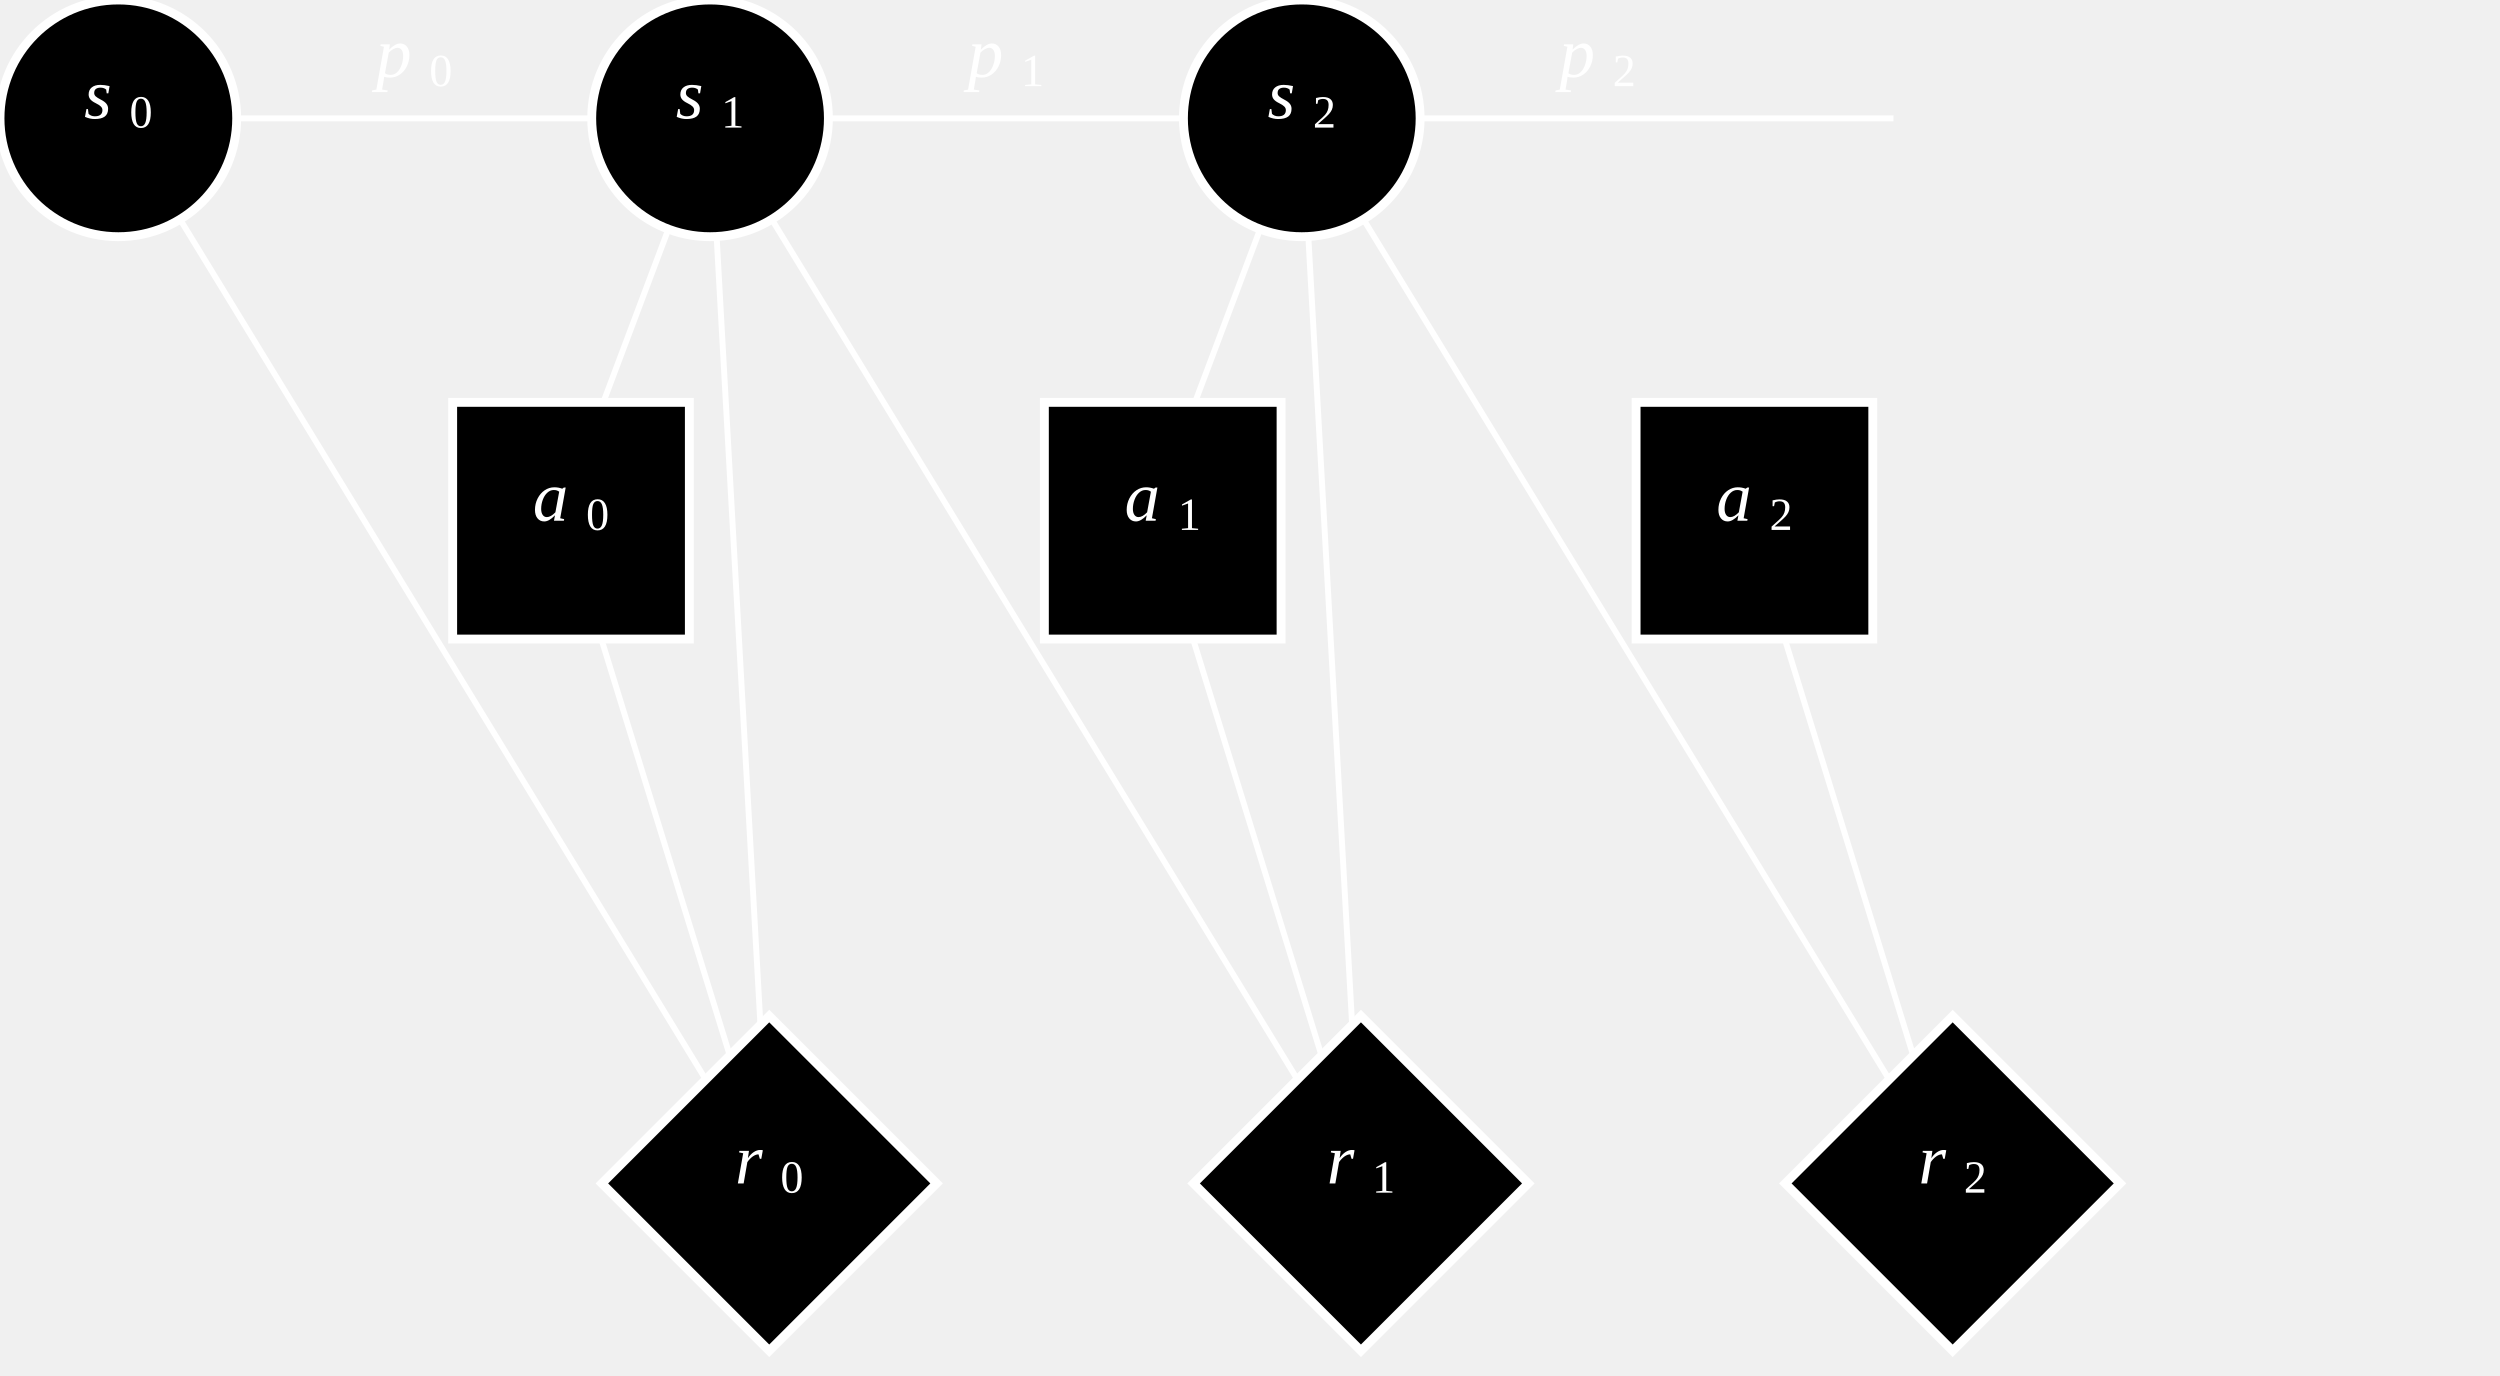
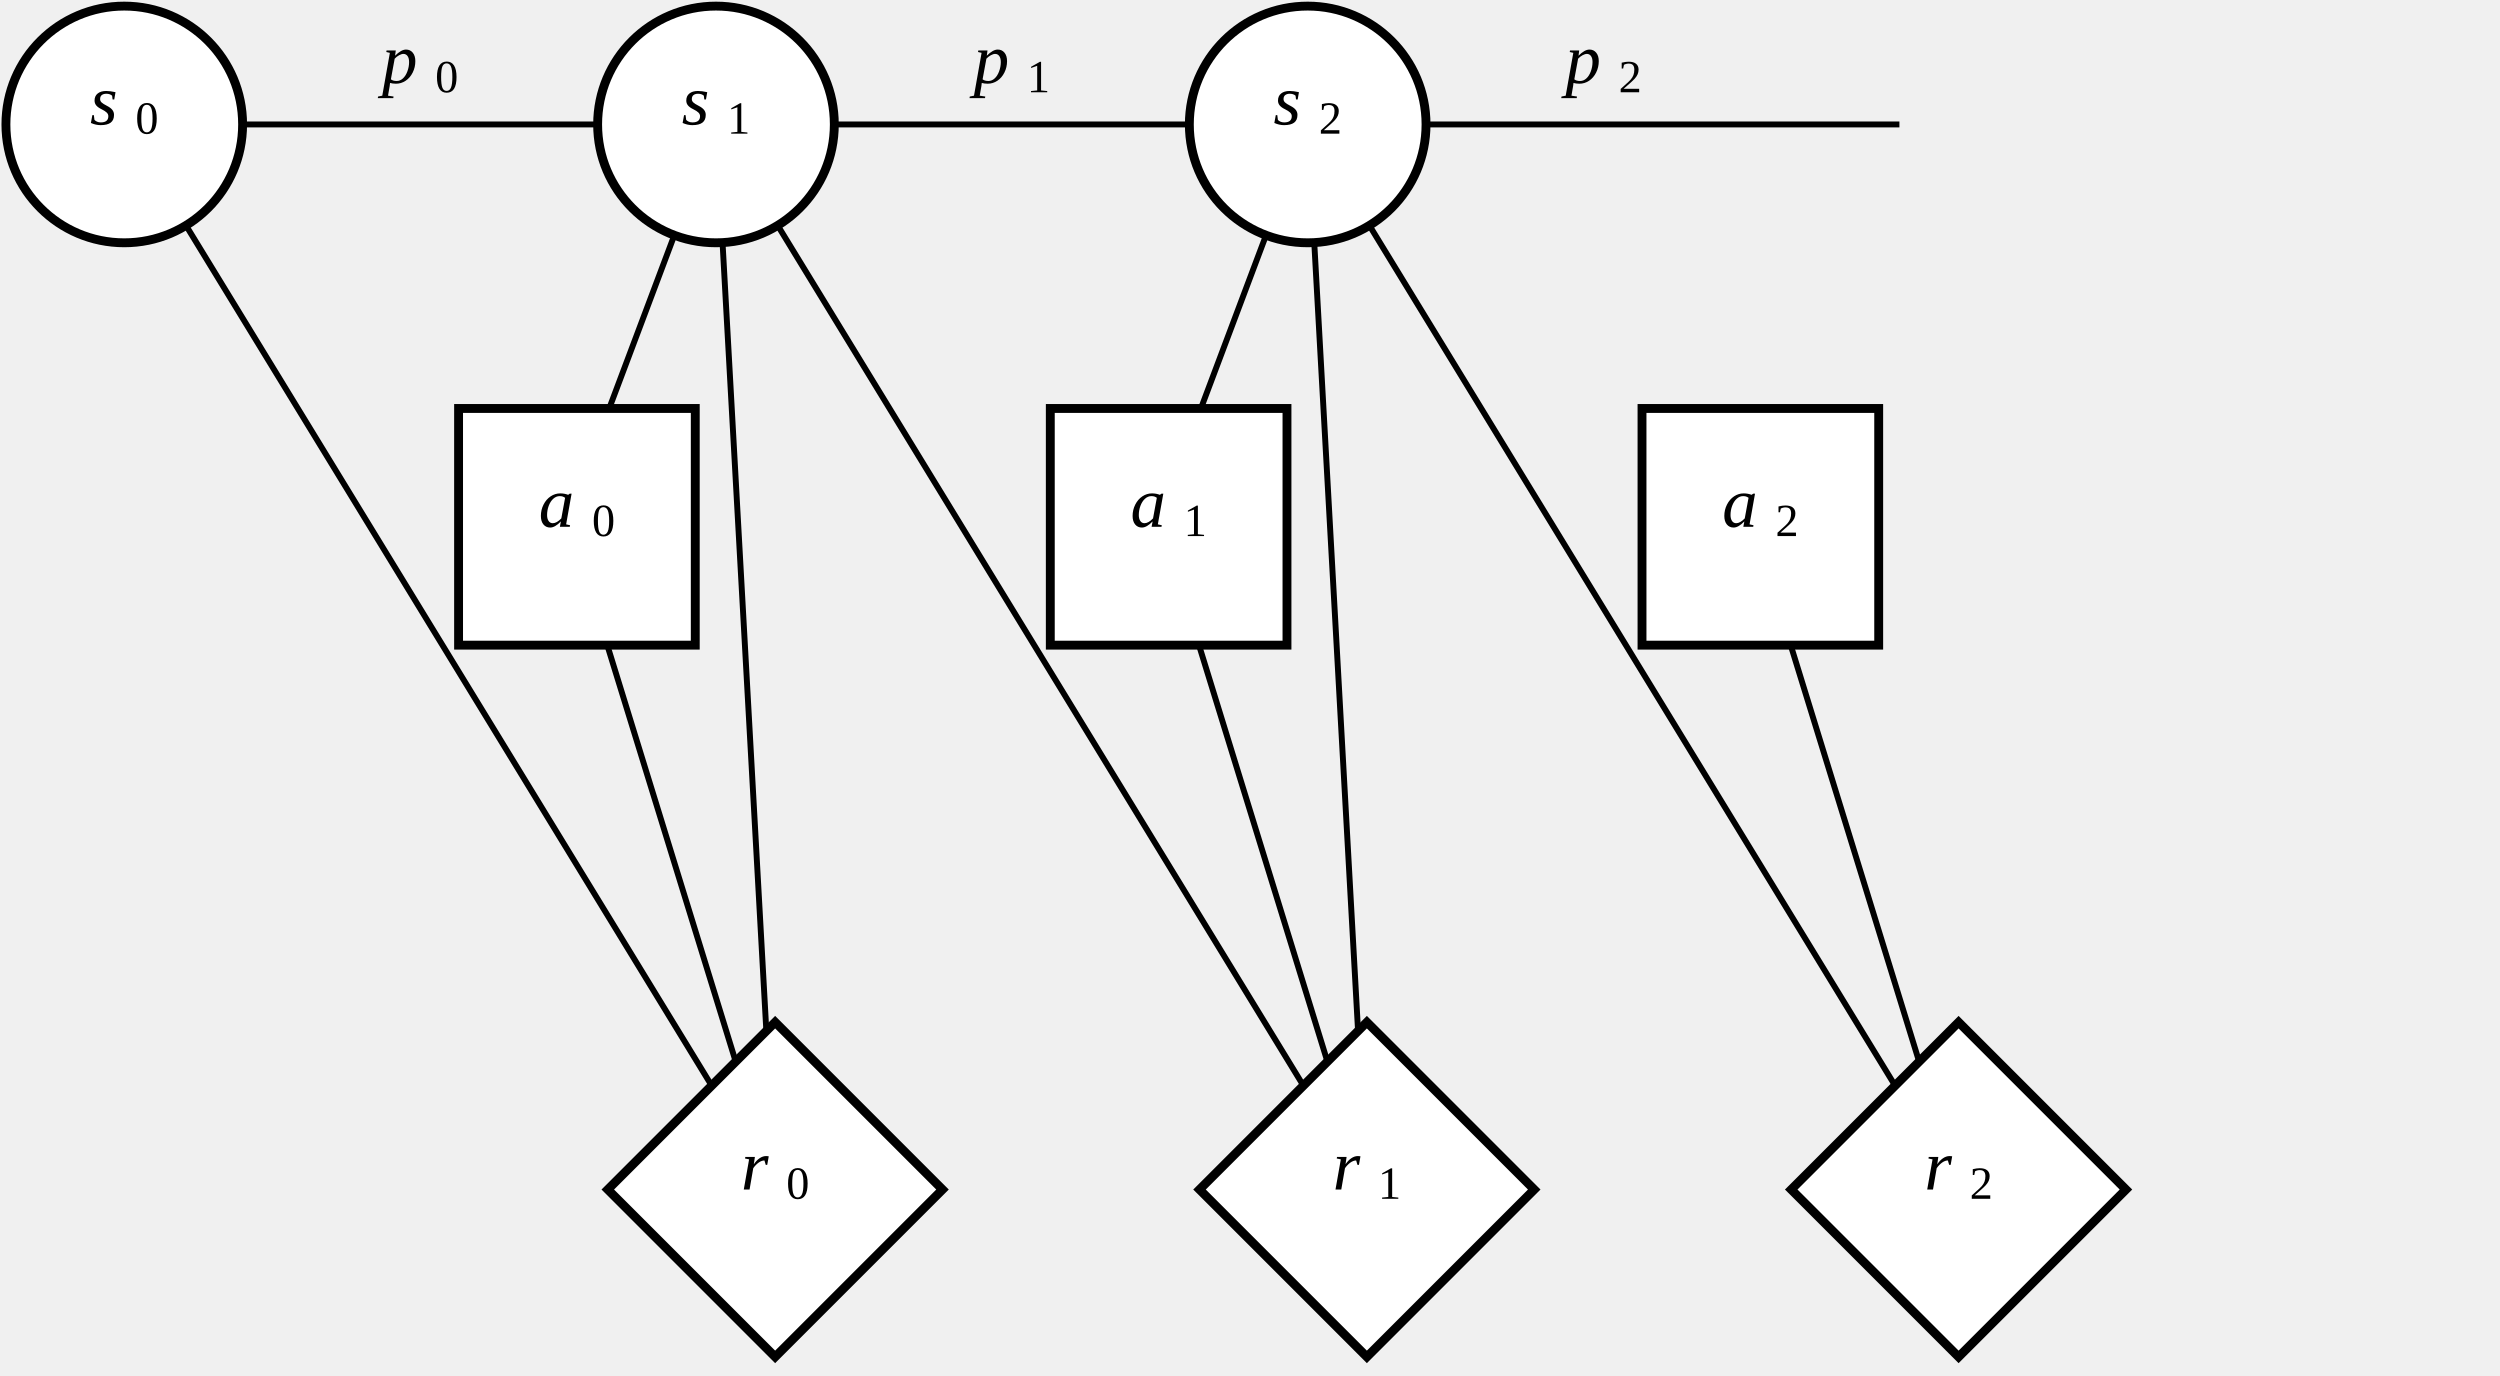
<svg xmlns="http://www.w3.org/2000/svg" id="svg3406" version="1.1" width="845" height="465" viewBox="0 0 845 465">
  <defs id="defs3410" />
  <style id="style4340">
-       .mycirc { fill-opacity:1;stroke-width:3;stroke:white;fill:black;}
-       .myrect { fill-opacity:1;stroke-width:3;stroke:white;}
+       .mycirc { fill-opacity:1;stroke-width:3;stroke:black;fill:white;}
+       .myrect { fill-opacity:1;stroke-width:3;stroke:black;fill:white;}
      .myarrow { stroke:white;stroke-width:2;marker-end:url(#markerArrow);}
      .mythickarrow { stroke:white;stroke-width:20;marker-end:url(#markerThickArrow);}
-       .myline { stroke:white;stroke-width:2;}
-       .myline2 { fill:none;fill-rule:evenodd;stroke:#000000;stroke-width:2;stroke-linecap:butt;stroke-linejoin:miter;stroke-opacity:1;stroke:white}
-       .mythickline { stroke:white;stroke-width:30;}
+       .myline { stroke:black;stroke-width:2;}
+       .myline2 { fill:none;fill-rule:evenodd;stroke:#000000;stroke-width:2;stroke-linecap:butt;stroke-linejoin:miter;stroke-opacity:1;stroke:black}
+       .mythickline { stroke:black;stroke-width:30;}
      .mytext { fill:white;font-size:2em;}
-       .mycentredtext { fill:white;font-size:2em;text-anchor:middle;text-align:center;dominant-baseline="mathematical"}
-       .mysmallinverttext { fill:black;font-size:1.5em;font-family: "Source Sans Pro", Helvetica, sans-serif;}
+       .mycentredtext { fill:black;font-size:2em;text-anchor:middle;text-align:center;}
+       .mysmallinverttext { fill:white;font-size:1.5em;font-family: "Source Sans Pro", Helvetica, sans-serif;}
</style>
-   <text class="mycentredtext" x="140" y="26" id="p_0_text">
-     <tspan font-style="italic">p</tspan>
-     <tspan baseline-shift="sub" font-size="0.65em">0</tspan>
+   <text class="mycentredtext" x="142" y="28.063" id="p_0_text" style="font-size:24px;text-align:center;text-anchor:middle">
+     <tspan font-style="italic" id="tspan7645" style="font-style:italic">p</tspan>
+     <tspan baseline-shift="sub" font-size="0.65em" id="tspan7647" style="font-size:15.6px;baseline-shift:sub">0</tspan>
  </text>
-   <path class="myline" d="m 40,40 200,0" id="p_0" />
-   <path class="myline" d="M 40,40 260,400" id="s_0-r_0" />
-   <circle class="mycirc" id="s_0" cx="40" cy="40" r="40" />
-   <text class="mycentredtext" x="40" y="40" id="s_0_text">
-     <tspan font-style="italic">s</tspan>
-     <tspan baseline-shift="sub" font-size="0.65em">0</tspan>
+   <path class="myline" d="m 42,42.063 200,0" id="p_0" style="stroke-width:2" />
+   <path class="myline" d="m 42,42.063 220,360" id="s_0-r_0" style="stroke-width:2" />
+   <circle class="mycirc" id="s_0" cx="42" cy="42.063" r="40" style="stroke-width:3" />
+   <text class="mycentredtext" x="42" y="42.063" id="s_0_text" style="font-size:24px;text-align:center;text-anchor:middle">
+     <tspan font-style="italic" id="tspan7653" style="font-style:italic">s</tspan>
+     <tspan baseline-shift="sub" font-size="0.65em" id="tspan7655" style="font-size:15.6px;baseline-shift:sub">0</tspan>
  </text>
-   <text class="mycentredtext" x="340" y="26" id="p_0_text">
-     <tspan font-style="italic">p</tspan>
-     <tspan baseline-shift="sub" font-size="0.65em">1</tspan>
+   <text class="mycentredtext" x="342" y="28.063" id="text7657" style="font-size:24px;text-align:center;text-anchor:middle">
+     <tspan font-style="italic" id="tspan7659" style="font-style:italic">p</tspan>
+     <tspan baseline-shift="sub" font-size="0.65em" id="tspan7661" style="font-size:15.6px;baseline-shift:sub">1</tspan>
  </text>
-   <path class="myline" d="m 240,40 200,0" id="p_1" />
-   <path class="myline" d="M 240,40 460,400" id="s_1-r_1" />
-   <path class="myline" d="M 240,40 260,400" id="s_1-r_0" />
-   <path class="myline" d="M 190,173 240,40" id="a_0-s_1" />
-   <circle class="mycirc" id="s_1" cx="240" cy="40" r="40" />
-   <text class="mycentredtext" x="240" y="40" id="s_1_text">
-     <tspan font-style="italic">s</tspan>
-     <tspan baseline-shift="sub" font-size="0.65em">1</tspan>
+   <path class="myline" d="m 242,42.063 200,0" id="p_1" style="stroke-width:2" />
+   <path class="myline" d="m 242,42.063 220,360" id="s_1-r_1" style="stroke-width:2" />
+   <path class="myline" d="m 242,42.063 20,360" id="s_1-r_0" style="stroke-width:2" />
+   <path class="myline" d="m 192,175.063 50,-133" id="a_0-s_1" style="stroke-width:2" />
+   <circle class="mycirc" id="s_1" cx="242" cy="42.063" r="40" style="stroke-width:3" />
+   <text class="mycentredtext" x="242" y="42.063" id="s_1_text" style="font-size:24px;text-align:center;text-anchor:middle">
+     <tspan font-style="italic" id="tspan7669" style="font-style:italic">s</tspan>
+     <tspan baseline-shift="sub" font-size="0.65em" id="tspan7671" style="font-size:15.6px;baseline-shift:sub">1</tspan>
  </text>
-   <text class="mycentredtext" x="540" y="26" id="p_2_text">
-     <tspan font-style="italic">p</tspan>
-     <tspan baseline-shift="sub" font-size="0.65em">2</tspan>
+   <text class="mycentredtext" x="542" y="28.063" id="p_2_text" style="font-size:24px;text-align:center;text-anchor:middle">
+     <tspan font-style="italic" id="tspan7674" style="font-style:italic">p</tspan>
+     <tspan baseline-shift="sub" font-size="0.65em" id="tspan7676" style="font-size:15.6px;baseline-shift:sub">2</tspan>
  </text>
-   <path class="myline" d="m 440,40 200,0" id="p_2" />
-   <path class="myline" d="M 440,40 660,400" id="s_2-r_2" />
-   <path class="myline" d="M 440,40 460,400" id="s_2-r_1" />
-   <path class="myline" d="M 390,173 440,40" id="a_1-s_2" />
-   <circle class="mycirc" id="s_2" cx="440" cy="40" r="40" />
-   <text class="mycentredtext" x="440" y="40" id="s_2_text">
-     <tspan font-style="italic">s</tspan>
-     <tspan baseline-shift="sub" font-size="0.65em">2</tspan>
+   <path class="myline" d="m 442,42.063 200,0" id="p_2" style="stroke-width:2" />
+   <path class="myline" d="m 442,42.063 220,360" id="s_2-r_2" style="stroke-width:2" />
+   <path class="myline" d="m 442,42.063 20,360" id="s_2-r_1" style="stroke-width:2" />
+   <path class="myline" d="m 392,175.063 50,-133" id="a_1-s_2" style="stroke-width:2" />
+   <circle class="mycirc" id="s_2" cx="442" cy="42.063" r="40" style="stroke-width:3" />
+   <text class="mycentredtext" x="442" y="42.063" id="s_2_text" style="font-size:24px;text-align:center;text-anchor:middle">
+     <tspan font-style="italic" id="tspan7684" style="font-style:italic">s</tspan>
+     <tspan baseline-shift="sub" font-size="0.65em" id="tspan7686" style="font-size:15.6px;baseline-shift:sub">2</tspan>
  </text>
-   <path class="myline" d="M 190,173 260,400" id="a_0-r_0" />
-   <rect class="myrect" id="a_0" width="80" height="80" x="153" y="136" />
-   <text class="mycentredtext" x="193" y="176" id="a_0_text">
-     <tspan font-style="italic">a</tspan>
-     <tspan baseline-shift="sub" font-size="0.65em">0</tspan>
+   <path class="myline" d="m 192,175.063 70,227" id="a_0-r_0" style="stroke-width:2" />
+   <rect class="myrect" id="a_0" width="80" height="80" x="155" y="138.063" style="stroke-width:3" />
+   <text class="mycentredtext" x="195" y="178.063" id="a_0_text" style="font-size:24px;text-align:center;text-anchor:middle">
+     <tspan font-style="italic" id="tspan7706" style="font-style:italic">a</tspan>
+     <tspan baseline-shift="sub" font-size="0.65em" id="tspan7708" style="font-size:15.6px;baseline-shift:sub">0</tspan>
  </text>
-   <path class="myline" d="M 390,173 460,400" id="a_1-r_1" />
-   <rect class="myrect" id="a_1" width="80" height="80" x="353" y="136" />
-   <text class="mycentredtext" x="393" y="176" id="a_1_text">
-     <tspan font-style="italic">a</tspan>
-     <tspan baseline-shift="sub" font-size="0.65em">1</tspan>
+   <path class="myline" d="m 392,175.063 70,227" id="a_1-r_1" style="stroke-width:2" />
+   <rect class="myrect" id="a_1" width="80" height="80" x="355" y="138.063" style="stroke-width:3" />
+   <text class="mycentredtext" x="395" y="178.063" id="a_1_text" style="font-size:24px;text-align:center;text-anchor:middle">
+     <tspan font-style="italic" id="tspan7713" style="font-style:italic">a</tspan>
+     <tspan baseline-shift="sub" font-size="0.65em" id="tspan7715" style="font-size:15.6px;baseline-shift:sub">1</tspan>
  </text>
-   <path class="myline" d="M 590,173 660,400" id="a_2-r_2" />
-   <rect class="myrect" id="a_2" width="80" height="80" x="553" y="136" />
-   <text class="mycentredtext" x="593" y="176" id="a_2_text">
-     <tspan font-style="italic">a</tspan>
-     <tspan baseline-shift="sub" font-size="0.65em">2</tspan>
+   <path class="myline" d="m 592,175.063 70,227" id="a_2-r_2" style="stroke-width:2" />
+   <rect class="myrect" id="a_2" width="80" height="80" x="555" y="138.063" style="stroke-width:3" />
+   <text class="mycentredtext" x="595" y="178.063" id="a_2_text" style="font-size:24px;text-align:center;text-anchor:middle">
+     <tspan font-style="italic" id="tspan7720" style="font-style:italic">a</tspan>
+     <tspan baseline-shift="sub" font-size="0.65em" id="tspan7722" style="font-size:15.6px;baseline-shift:sub">2</tspan>
  </text>
-   <rect class="myrect" id="r_0" width="80" height="80" x="-40" y="-40" transform="matrix(0.7071068,-0.7071068,-0.7071068,-0.7071068,260,400)" />
-   <text class="mycentredtext" x="260" y="400" id="r_0_text">
-     <tspan font-style="italic">r</tspan>
-     <tspan baseline-shift="sub" font-size="0.65em">0</tspan>
+   <rect class="myrect" id="r_0" width="80" height="80" x="-139.039" y="-509.563" transform="matrix(0.7071068,-0.7071068,-0.7071068,-0.7071068,0,0)" style="stroke-width:3" />
+   <text class="mycentredtext" x="262" y="402.063" id="r_0_text" style="font-size:24px;text-align:center;text-anchor:middle">
+     <tspan font-style="italic" id="tspan7726" style="font-style:italic">r</tspan>
+     <tspan baseline-shift="sub" font-size="0.65em" id="tspan7728" style="font-size:15.6px;baseline-shift:sub">0</tspan>
  </text>
-   <rect class="myrect" id="r_1" width="80" height="80" x="-40" y="-40" transform="matrix(0.7071068,-0.7071068,-0.7071068,-0.7071068,460,400)" />
-   <text class="mycentredtext" x="460" y="400" id="r_1_text">
-     <tspan font-style="italic">r</tspan>
-     <tspan baseline-shift="sub" font-size="0.65em">1</tspan>
+   <rect class="myrect" id="r_1" width="80" height="80" x="2.382" y="-650.985" transform="matrix(0.7071068,-0.7071068,-0.7071068,-0.7071068,0,0)" style="stroke-width:3" />
+   <text class="mycentredtext" x="462" y="402.063" id="r_1_text" style="font-size:24px;text-align:center;text-anchor:middle">
+     <tspan font-style="italic" id="tspan7732" style="font-style:italic">r</tspan>
+     <tspan baseline-shift="sub" font-size="0.65em" id="tspan7734" style="font-size:15.6px;baseline-shift:sub">1</tspan>
  </text>
-   <rect class="myrect" id="rect5101" width="80" height="80" x="-40" y="-40" transform="matrix(0.7071068,-0.7071068,-0.7071068,-0.7071068,660,400)" />
-   <text class="mycentredtext" x="660" y="400" id="r_2_text">
-     <tspan font-style="italic">r</tspan>
-     <tspan baseline-shift="sub" font-size="0.65em">2</tspan>
+   <rect class="myrect" id="rect5101" width="80" height="80" x="143.803" y="-792.406" transform="matrix(0.7071068,-0.7071068,-0.7071068,-0.7071068,0,0)" style="stroke-width:3" />
+   <text class="mycentredtext" x="662" y="402.063" id="r_2_text" style="font-size:24px;text-align:center;text-anchor:middle">
+     <tspan font-style="italic" id="tspan7738" style="font-style:italic">r</tspan>
+     <tspan baseline-shift="sub" font-size="0.65em" id="tspan7740" style="font-size:15.6px;baseline-shift:sub">2</tspan>
  </text>
</svg>
